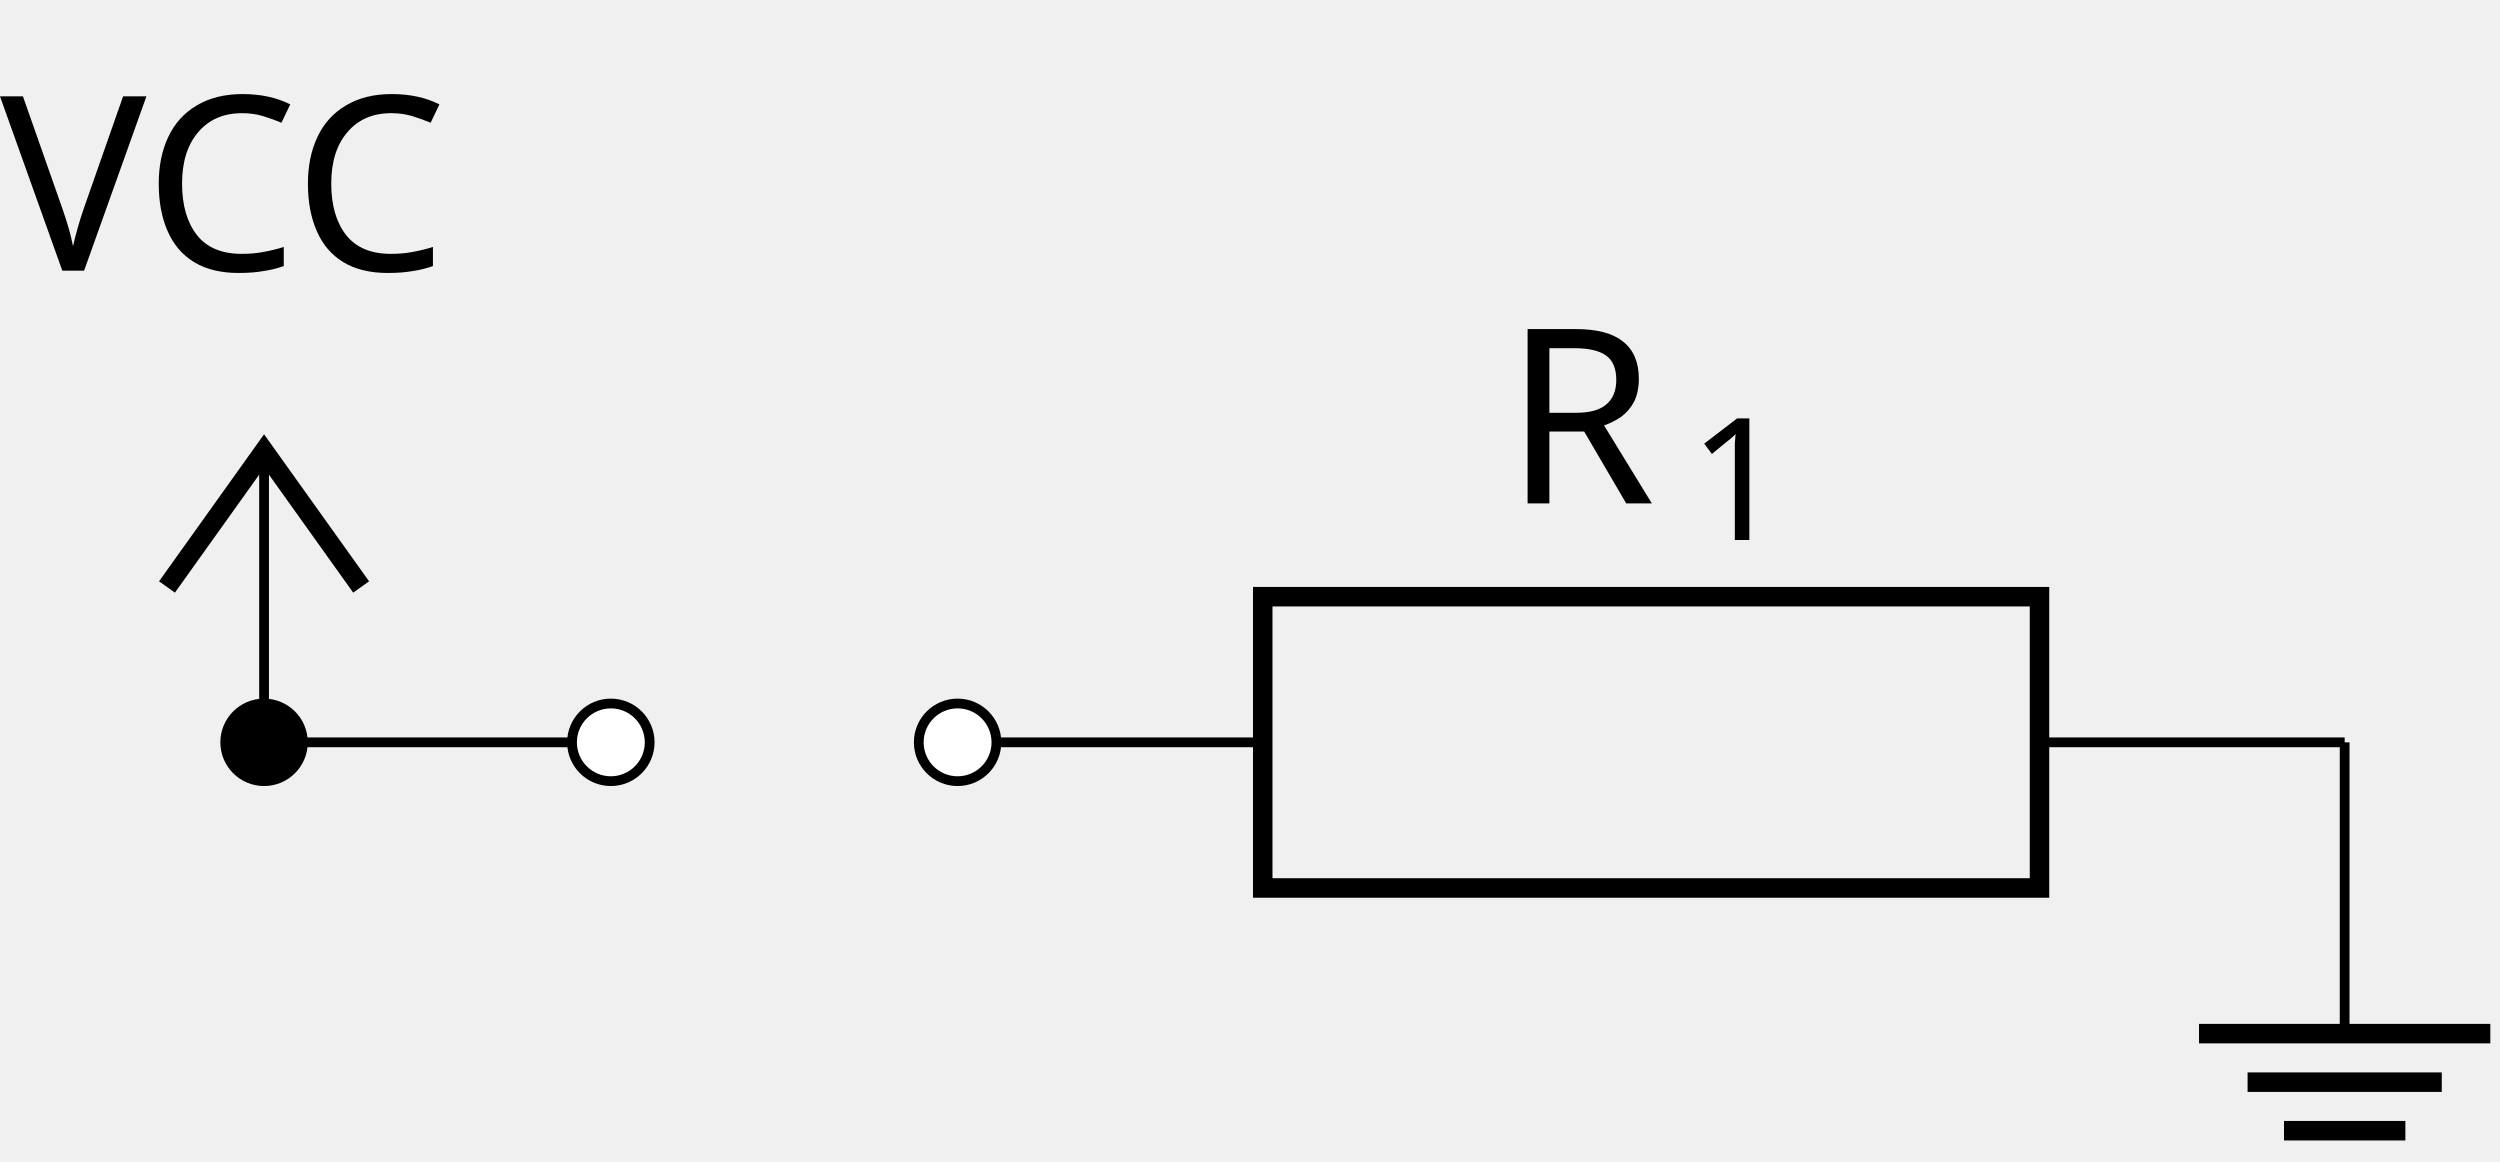
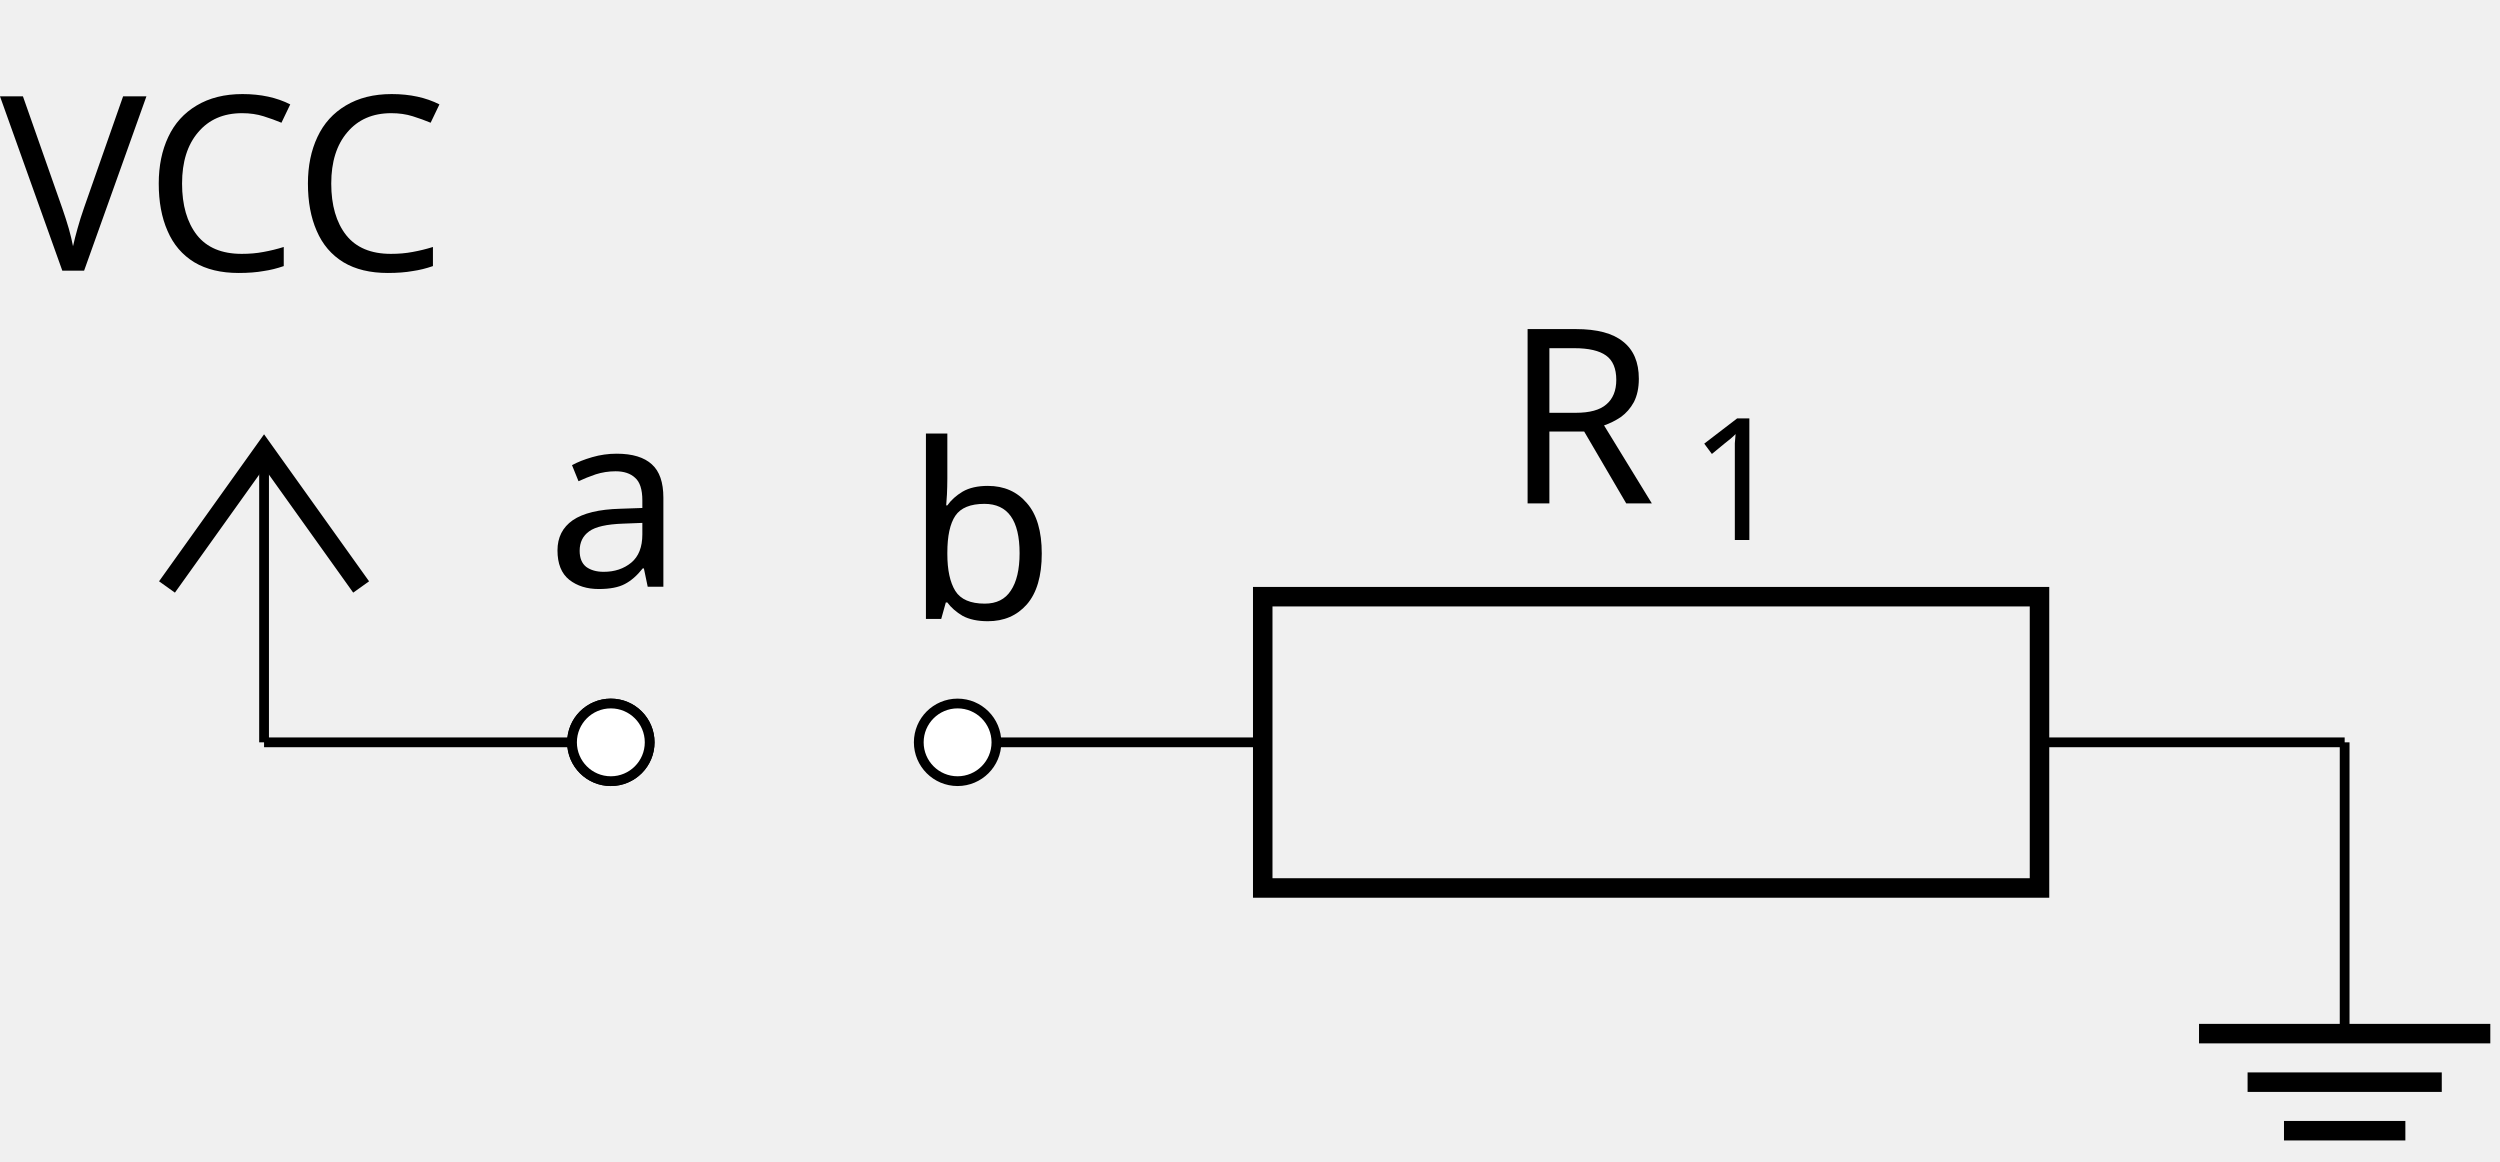
<svg xmlns="http://www.w3.org/2000/svg" version="1.1" id="svg2" width="300" height="139.353" viewBox="0 0 136.244 61.016">
  <defs id="defs6" />
  <g id="g10" transform="matrix(1.333333,0,0,-1.333333,14.39067,39.32)">
    <g id="g12">
      <g id="g14">
-         <path d="m 0,0 h 7.087 m 0,0 h 7.087 M 28.347,0 h -1e-5 m 0,0 h 1e-5 12.473 m 31.748,0 h 12.473" style="fill:none;stroke:#000000;stroke-width:0.399;stroke-linecap:butt;stroke-linejoin:miter;stroke-miterlimit:10;stroke-dasharray:none;stroke-opacity:1" id="path16" />
+         <path d="m 0,0 h 7.087 m 0,0 h 7.087 -2e-5 m 0,0 h 2e-5 M 28.347,0 h -1e-5 m 0,0 h 1e-5 12.473 m 31.748,0 h 12.473" style="fill:none;stroke:#000000;stroke-width:0.399;stroke-linecap:butt;stroke-linejoin:miter;stroke-miterlimit:10;stroke-dasharray:none;stroke-opacity:1" id="path16" />
        <g id="g18">
          <g id="g20">
            <g id="g22">
              <path d="M -3.968,6.35 0,11.905 3.968,6.35" style="fill:none;stroke:#000000;stroke-width:0.797;stroke-linecap:butt;stroke-linejoin:miter;stroke-miterlimit:10;stroke-dasharray:none;stroke-opacity:1" id="path24" />
              <path d="M 0,0 V 11.905" style="fill:none;stroke:#000000;stroke-width:0.399;stroke-linecap:butt;stroke-linejoin:miter;stroke-miterlimit:10;stroke-dasharray:none;stroke-opacity:1" id="path26" />
            </g>
          </g>
          <g id="g28" transform="translate(-10.793,19.278)">
            <g id="g30">
              <g id="g32" transform="translate(0,-35.55)">
                <text xml:space="preserve" transform="matrix(1,0,0,-1,0,35.55)" style="font-variant:normal;font-weight:normal;font-size:9.963px;font-family:CMR10;-inkscape-font-specification:CMR10;writing-mode:lr-tb;fill:#000000;fill-opacity:1;fill-rule:nonzero;stroke:none" id="text36">
                  <tspan x="0 7.193 14.388" y="0" id="tspan34">VCC</tspan>
                </text>
                <g id="g38" transform="translate(0,35.55)" />
              </g>
            </g>
            <g id="g40" transform="translate(10.793,-19.278)" />
          </g>
        </g>
        <g id="g42" />
        <g id="g44" />
        <g id="g46">
          <g id="g48" />
          <g id="g50" transform="translate(7.086)">
            <g id="g52" />
            <g id="g54" transform="translate(-7.086)" />
          </g>
        </g>
        <g id="g56" />
        <g id="g58" />
-         <g id="g60">
-           <g id="g62">
-             <path d="M 1.587,0 C 1.587,0.877 0.877,1.587 0,1.587 -0.877,1.587 -1.587,0.877 -1.587,0 c 0,-0.877 0.711,-1.587 1.587,-1.587 0.877,0 1.587,0.711 1.587,1.587 z" style="fill:#000000;fill-opacity:1;fill-rule:nonzero;stroke:#000000;stroke-width:0.399;stroke-linecap:butt;stroke-linejoin:miter;stroke-miterlimit:10;stroke-dasharray:none;stroke-opacity:1" id="path64" />
-           </g>
-           <g id="g66">
-             <g id="g68" />
+         <g id="g60" />
+         <g id="g62" />
+         <g id="g64">
+           <g id="g66" />
+           <g id="g68" transform="rotate(90,7.0865,7.0865)">
+             <g id="g70" />
+             <g id="g72" transform="translate(-14.173)" />
          </g>
        </g>
-         <g id="g70">
-           <g id="g72">
-             <path d="m 15.761,0 c 0,0.877 -0.711,1.587 -1.587,1.587 -0.877,0 -1.587,-0.711 -1.587,-1.587 0,-0.877 0.711,-1.587 1.587,-1.587 0.877,0 1.587,0.711 1.587,1.587 z" style="fill:#ffffff;fill-opacity:1;fill-rule:nonzero;stroke:#000000;stroke-width:0.399;stroke-linecap:butt;stroke-linejoin:miter;stroke-miterlimit:10;stroke-dasharray:none;stroke-opacity:1" id="path74" />
+         <g id="g74" />
+         <g id="g76" />
+         <g id="g78">
+           <g id="g80">
+             <path d="m 15.761,0 c 0,0.877 -0.711,1.587 -1.587,1.587 -0.877,0 -1.587,-0.711 -1.587,-1.587 0,-0.877 0.711,-1.587 1.587,-1.587 0.877,0 1.587,0.711 1.587,1.587 z" style="fill:#000000;fill-opacity:1;fill-rule:nonzero;stroke:#000000;stroke-width:0.399;stroke-linecap:butt;stroke-linejoin:miter;stroke-miterlimit:10;stroke-dasharray:none;stroke-opacity:1" id="path82" />
          </g>
-           <g id="g76" transform="translate(14.173)">
-             <g id="g78" />
-             <g id="g80" transform="translate(-14.173)" />
+           <g id="g84" transform="translate(14.173)">
+             <g id="g86" />
+             <g id="g88" transform="translate(-14.173)" />
          </g>
        </g>
-         <g id="g82" />
-         <g id="g84" />
-         <g id="g86">
-           <g id="g88" />
-           <g id="g90" transform="rotate(90,14.173,14.173)">
-             <g id="g92" />
-             <g id="g94" transform="translate(-28.346)" />
+         <g id="g90">
+           <g id="g92">
+             <path d="m 15.761,0 c 0,0.877 -0.711,1.587 -1.587,1.587 -0.877,0 -1.587,-0.711 -1.587,-1.587 0,-0.877 0.711,-1.587 1.587,-1.587 0.877,0 1.587,0.711 1.587,1.587 z" style="fill:#ffffff;fill-opacity:1;fill-rule:nonzero;stroke:#000000;stroke-width:0.399;stroke-linecap:butt;stroke-linejoin:miter;stroke-miterlimit:10;stroke-dasharray:none;stroke-opacity:1" id="path94" />
+           </g>
+           <g id="g96" transform="translate(14.173)">
+             <g id="g98" />
+             <g id="g100" transform="translate(-14.173)" />
          </g>
        </g>
-         <g id="g96" />
-         <g id="g98" />
-         <g id="g100">
-           <g id="g102">
-             <path d="m 29.934,0 c 0,0.877 -0.711,1.587 -1.587,1.587 -0.877,0 -1.587,-0.711 -1.587,-1.587 0,-0.877 0.711,-1.587 1.587,-1.587 0.877,0 1.587,0.711 1.587,1.587 z" style="fill:#ffffff;fill-opacity:1;fill-rule:nonzero;stroke:#000000;stroke-width:0.399;stroke-linecap:butt;stroke-linejoin:miter;stroke-miterlimit:10;stroke-dasharray:none;stroke-opacity:1" id="path104" />
-           </g>
-           <g id="g106" transform="translate(28.346)">
-             <g id="g108" />
-             <g id="g110" transform="translate(-28.346)" />
+         <g id="g102" />
+         <g id="g104" />
+         <g id="g106">
+           <g id="g108" />
+           <g id="g110" transform="rotate(90,14.173,14.173)">
+             <g id="g112" />
+             <g id="g114" transform="translate(-28.346)" />
          </g>
        </g>
-         <g id="g112" />
-         <g id="g114" />
-         <g id="g116">
-           <g id="g118">
-             <path d="M 40.819,5.953 H 72.568 V -5.953 H 40.819 Z" style="fill:none;stroke:#000000;stroke-width:0.797;stroke-linecap:butt;stroke-linejoin:miter;stroke-miterlimit:10;stroke-dasharray:none;stroke-opacity:1" id="path120" />
+         <g id="g116" />
+         <g id="g118" />
+         <g id="g120">
+           <g id="g122">
+             <path d="m 29.934,0 c 0,0.877 -0.711,1.587 -1.587,1.587 -0.877,0 -1.587,-0.711 -1.587,-1.587 0,-0.877 0.711,-1.587 1.587,-1.587 0.877,0 1.587,0.711 1.587,1.587 z" style="fill:#ffffff;fill-opacity:1;fill-rule:nonzero;stroke:#000000;stroke-width:0.399;stroke-linecap:butt;stroke-linejoin:miter;stroke-miterlimit:10;stroke-dasharray:none;stroke-opacity:1" id="path124" />
          </g>
-           <g id="g122" transform="translate(56.693)">
-             <g id="g124" />
-             <g id="g126" transform="translate(-56.693)" />
+           <g id="g126" transform="translate(28.346)">
+             <g id="g128" />
+             <g id="g130" transform="translate(-28.346)" />
          </g>
        </g>
-         <g id="g128" />
-         <g id="g130" />
        <g id="g132" />
        <g id="g134" />
        <g id="g136">
-           <g id="g138" transform="translate(50.676,9.766)">
-             <g id="g140">
-               <g id="g142" transform="translate(-61.469,-26.038)">
-                 <text xml:space="preserve" transform="matrix(1,0,0,-1,61.469,26.038)" style="font-variant:normal;font-weight:normal;font-size:9.963px;font-family:CMMI10;-inkscape-font-specification:CMMI10;writing-mode:lr-tb;fill:#000000;fill-opacity:1;fill-rule:nonzero;stroke:none" id="text146">
-                   <tspan x="0" y="0" id="tspan144">R</tspan>
+           <g id="g138">
+             <path d="M 40.819,5.953 H 72.568 V -5.953 H 40.819 Z" style="fill:none;stroke:#000000;stroke-width:0.797;stroke-linecap:butt;stroke-linejoin:miter;stroke-miterlimit:10;stroke-dasharray:none;stroke-opacity:1" id="path140" />
+           </g>
+           <g id="g142" transform="translate(56.693)">
+             <g id="g144" />
+             <g id="g146" transform="translate(-56.693)" />
+           </g>
+         </g>
+         <g id="g148" />
+         <g id="g150" />
+         <g id="g152" />
+         <g id="g154" />
+         <g id="g156">
+           <g id="g158" transform="translate(50.676,9.766)">
+             <g id="g160">
+               <g id="g162" transform="translate(-61.469,-26.038)">
+                 <text xml:space="preserve" transform="matrix(1,0,0,-1,61.469,26.038)" style="font-variant:normal;font-weight:normal;font-size:9.963px;font-family:CMMI10;-inkscape-font-specification:CMMI10;writing-mode:lr-tb;fill:#000000;fill-opacity:1;fill-rule:nonzero;stroke:none" id="text166">
+                   <tspan x="0" y="0" id="tspan164">R</tspan>
                </text>
-                 <text xml:space="preserve" transform="matrix(1,0,0,-1,69.033,24.543)" style="font-variant:normal;font-weight:normal;font-size:6.974px;font-family:CMR7;-inkscape-font-specification:CMR7;writing-mode:lr-tb;fill:#000000;fill-opacity:1;fill-rule:nonzero;stroke:none" id="text150">
-                   <tspan x="0" y="0" id="tspan148">1</tspan>
+                 <text xml:space="preserve" transform="matrix(1,0,0,-1,69.033,24.543)" style="font-variant:normal;font-weight:normal;font-size:6.974px;font-family:CMR7;-inkscape-font-specification:CMR7;writing-mode:lr-tb;fill:#000000;fill-opacity:1;fill-rule:nonzero;stroke:none" id="text170">
+                   <tspan x="0" y="0" id="tspan168">1</tspan>
                </text>
-                 <g id="g152" transform="translate(61.469,26.038)" />
+                 <g id="g172" transform="translate(61.469,26.038)" />
              </g>
            </g>
-             <g id="g154" transform="translate(-50.676,-9.766)" />
+             <g id="g174" transform="translate(-50.676,-9.766)" />
          </g>
        </g>
-         <g id="g156">
-           <g id="g158">
-             <g id="g160">
-               <path d="M 85.04,0 V -11.906" style="fill:none;stroke:#000000;stroke-width:0.399;stroke-linecap:butt;stroke-linejoin:miter;stroke-miterlimit:10;stroke-dasharray:none;stroke-opacity:1" id="path162" />
-               <path d="m 79.088,-11.906 h 11.906 m -9.921,-1.984 h 7.937 m -6.449,-1.984 h 4.961" style="fill:none;stroke:#000000;stroke-width:0.797;stroke-linecap:butt;stroke-linejoin:miter;stroke-miterlimit:10;stroke-dasharray:none;stroke-opacity:1" id="path164" />
+         <g id="g176">
+           <g id="g178">
+             <g id="g180">
+               <path d="M 85.04,0 V -11.906" style="fill:none;stroke:#000000;stroke-width:0.399;stroke-linecap:butt;stroke-linejoin:miter;stroke-miterlimit:10;stroke-dasharray:none;stroke-opacity:1" id="path182" />
+               <path d="m 79.088,-11.906 h 11.906 m -9.921,-1.984 h 7.937 m -6.449,-1.984 h 4.961" style="fill:none;stroke:#000000;stroke-width:0.797;stroke-linecap:butt;stroke-linejoin:miter;stroke-miterlimit:10;stroke-dasharray:none;stroke-opacity:1" id="path184" />
            </g>
          </g>
-           <g id="g166" transform="translate(85.039)">
-             <g id="g168" />
-             <g id="g170" transform="translate(-85.039)" />
+           <g id="g186" transform="translate(85.039)">
+             <g id="g188" />
+             <g id="g190" transform="translate(-85.039)" />
+           </g>
+         </g>
+         <g id="g192">
+           <g id="g194" transform="translate(11.54,6.36)">
+             <g id="g196">
+               <g id="g198" transform="translate(-22.333,-22.632)">
+                 <text xml:space="preserve" transform="matrix(1,0,0,-1,22.333,22.632)" style="font-variant:normal;font-weight:normal;font-size:9.963px;font-family:CMMI10;-inkscape-font-specification:CMMI10;writing-mode:lr-tb;fill:#000000;fill-opacity:1;fill-rule:nonzero;stroke:none" id="text202">
+                   <tspan x="0" y="0" id="tspan200">a</tspan>
+                 </text>
+                 <g id="g204" transform="translate(22.333,22.632)" />
+               </g>
+             </g>
+             <g id="g206" transform="translate(-11.54,-6.359)" />
+           </g>
+         </g>
+         <g id="g208">
+           <g id="g210" transform="translate(26.209,5.044)">
+             <g id="g212">
+               <g id="g214" transform="translate(-37.002,-21.317)">
+                 <text xml:space="preserve" transform="matrix(1,0,0,-1,37.002,21.317)" style="font-variant:normal;font-weight:normal;font-size:9.963px;font-family:CMMI10;-inkscape-font-specification:CMMI10;writing-mode:lr-tb;fill:#000000;fill-opacity:1;fill-rule:nonzero;stroke:none" id="text218">
+                   <tspan x="0" y="0" id="tspan216">b</tspan>
+                 </text>
+                 <g id="g220" transform="translate(37.002,21.317)" />
+               </g>
+             </g>
+             <g id="g222" transform="translate(-26.209,-5.045)" />
          </g>
        </g>
      </g>
    </g>
  </g>
</svg>
